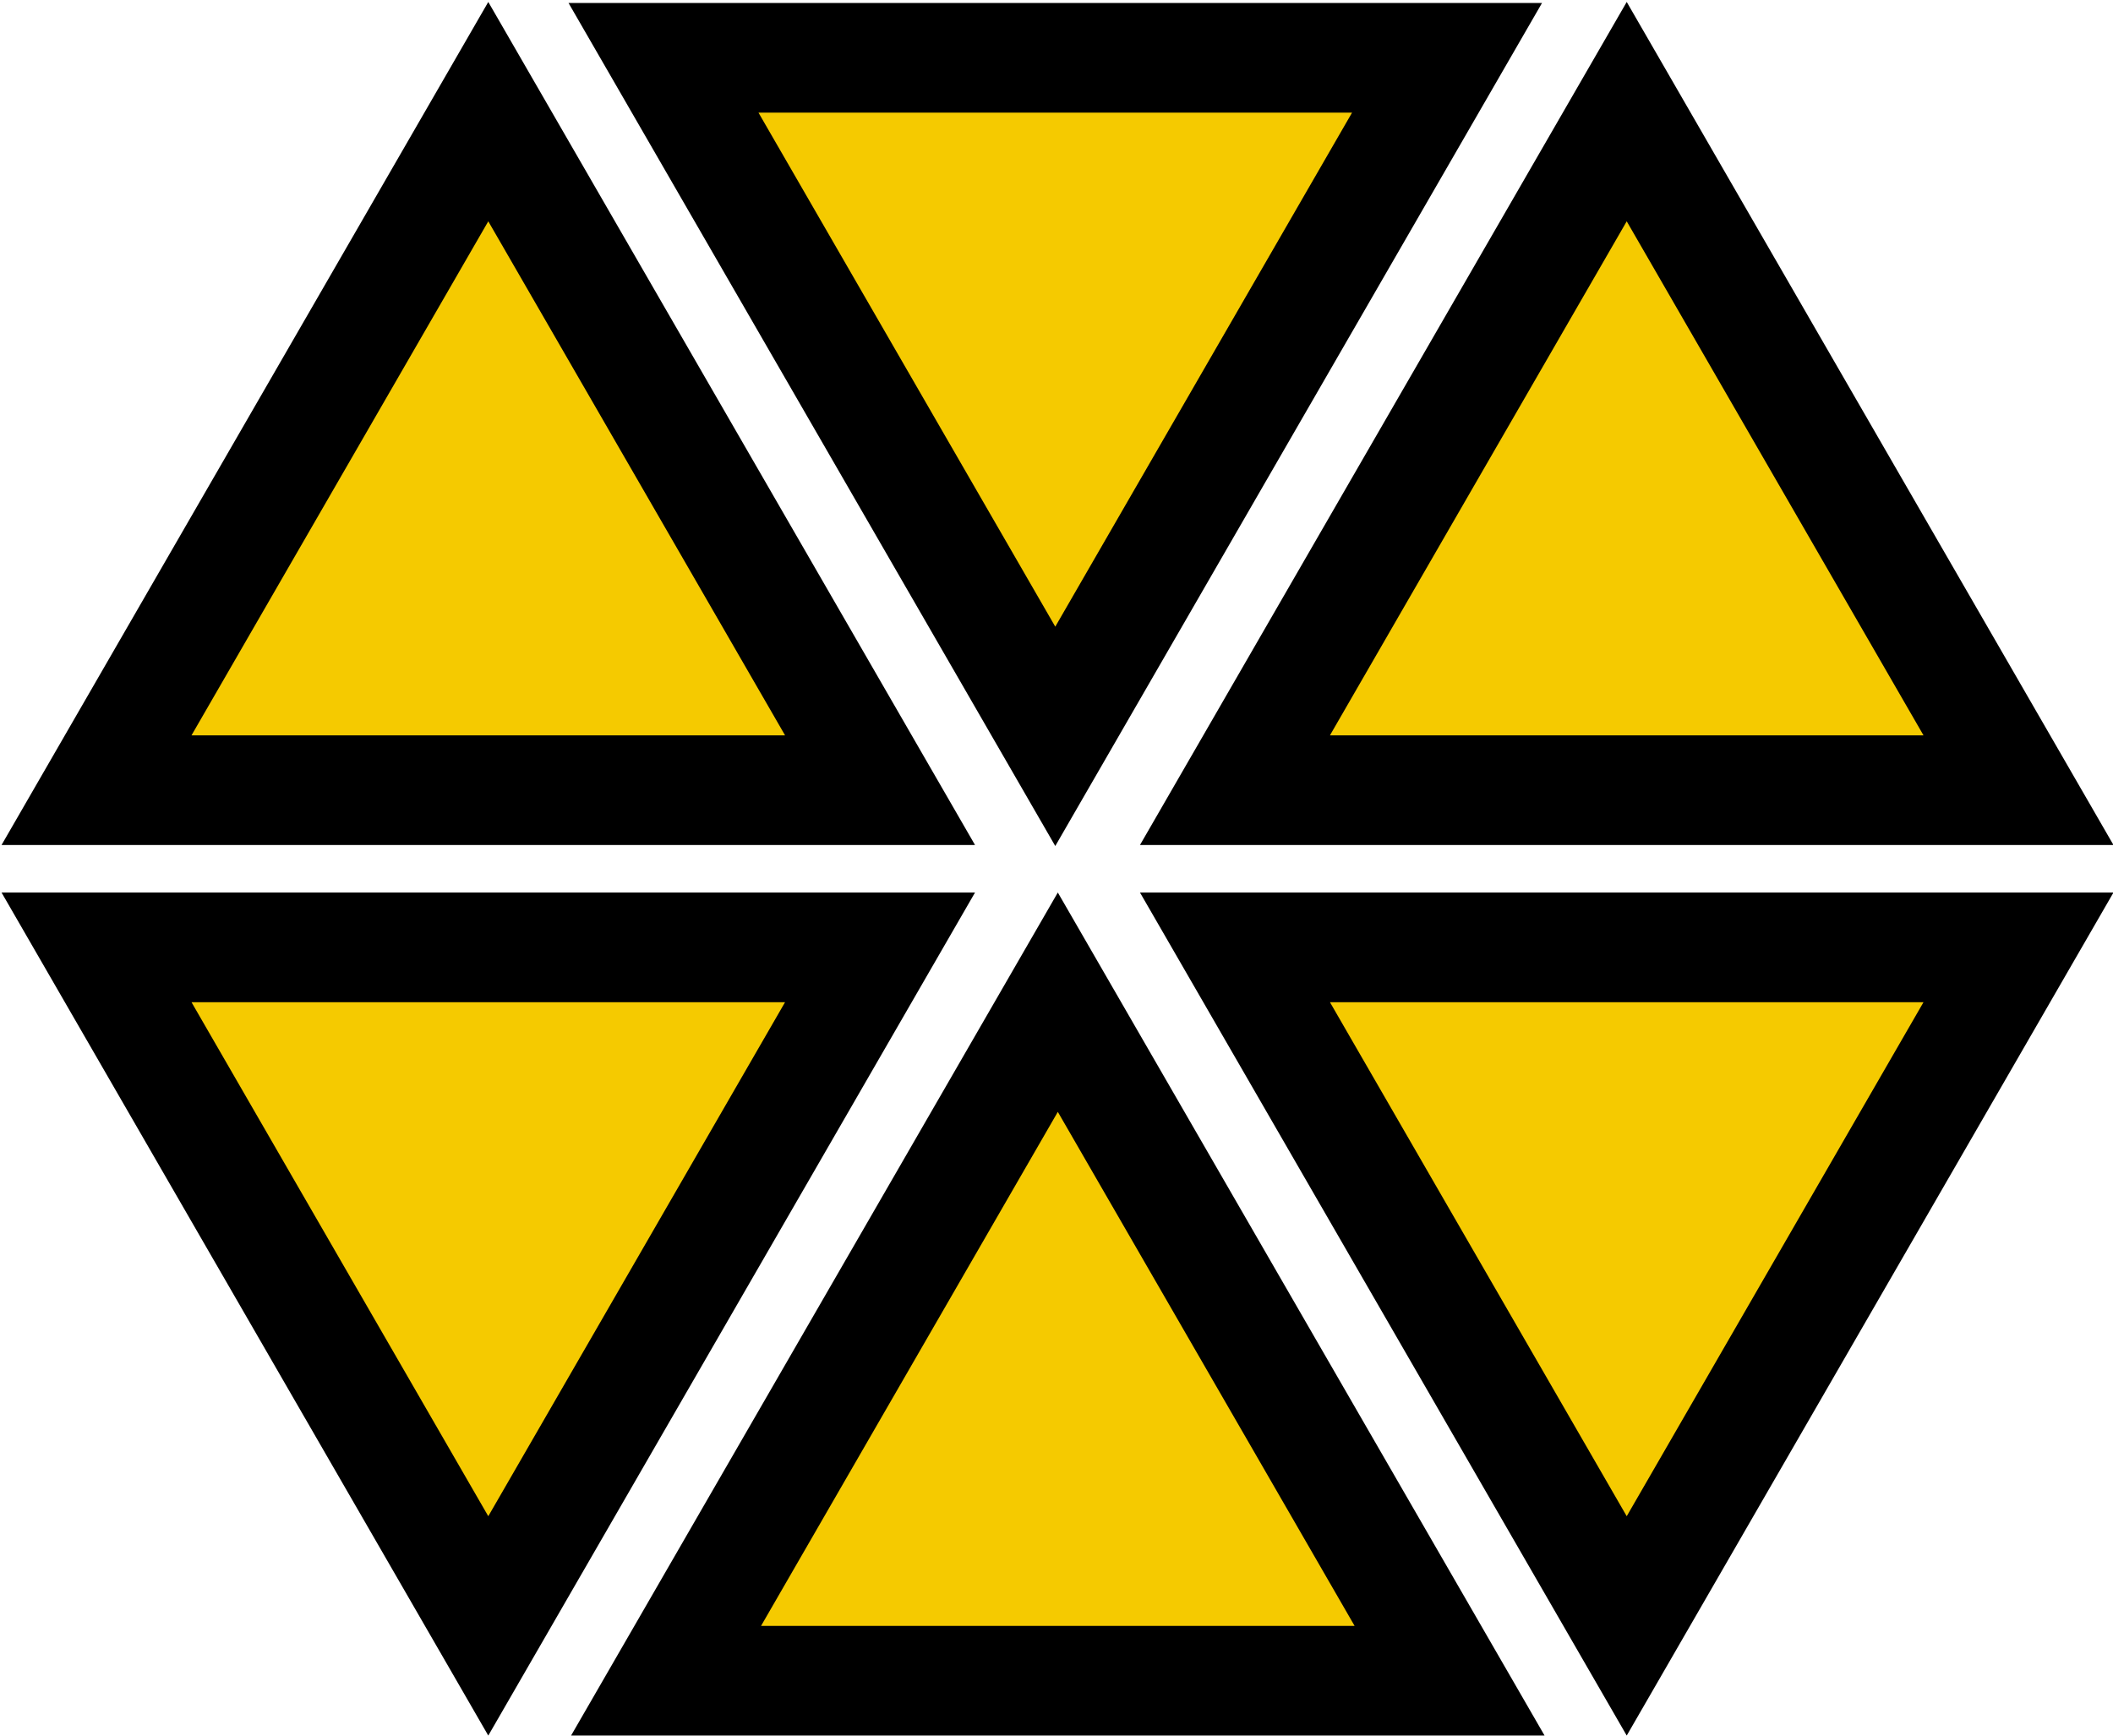
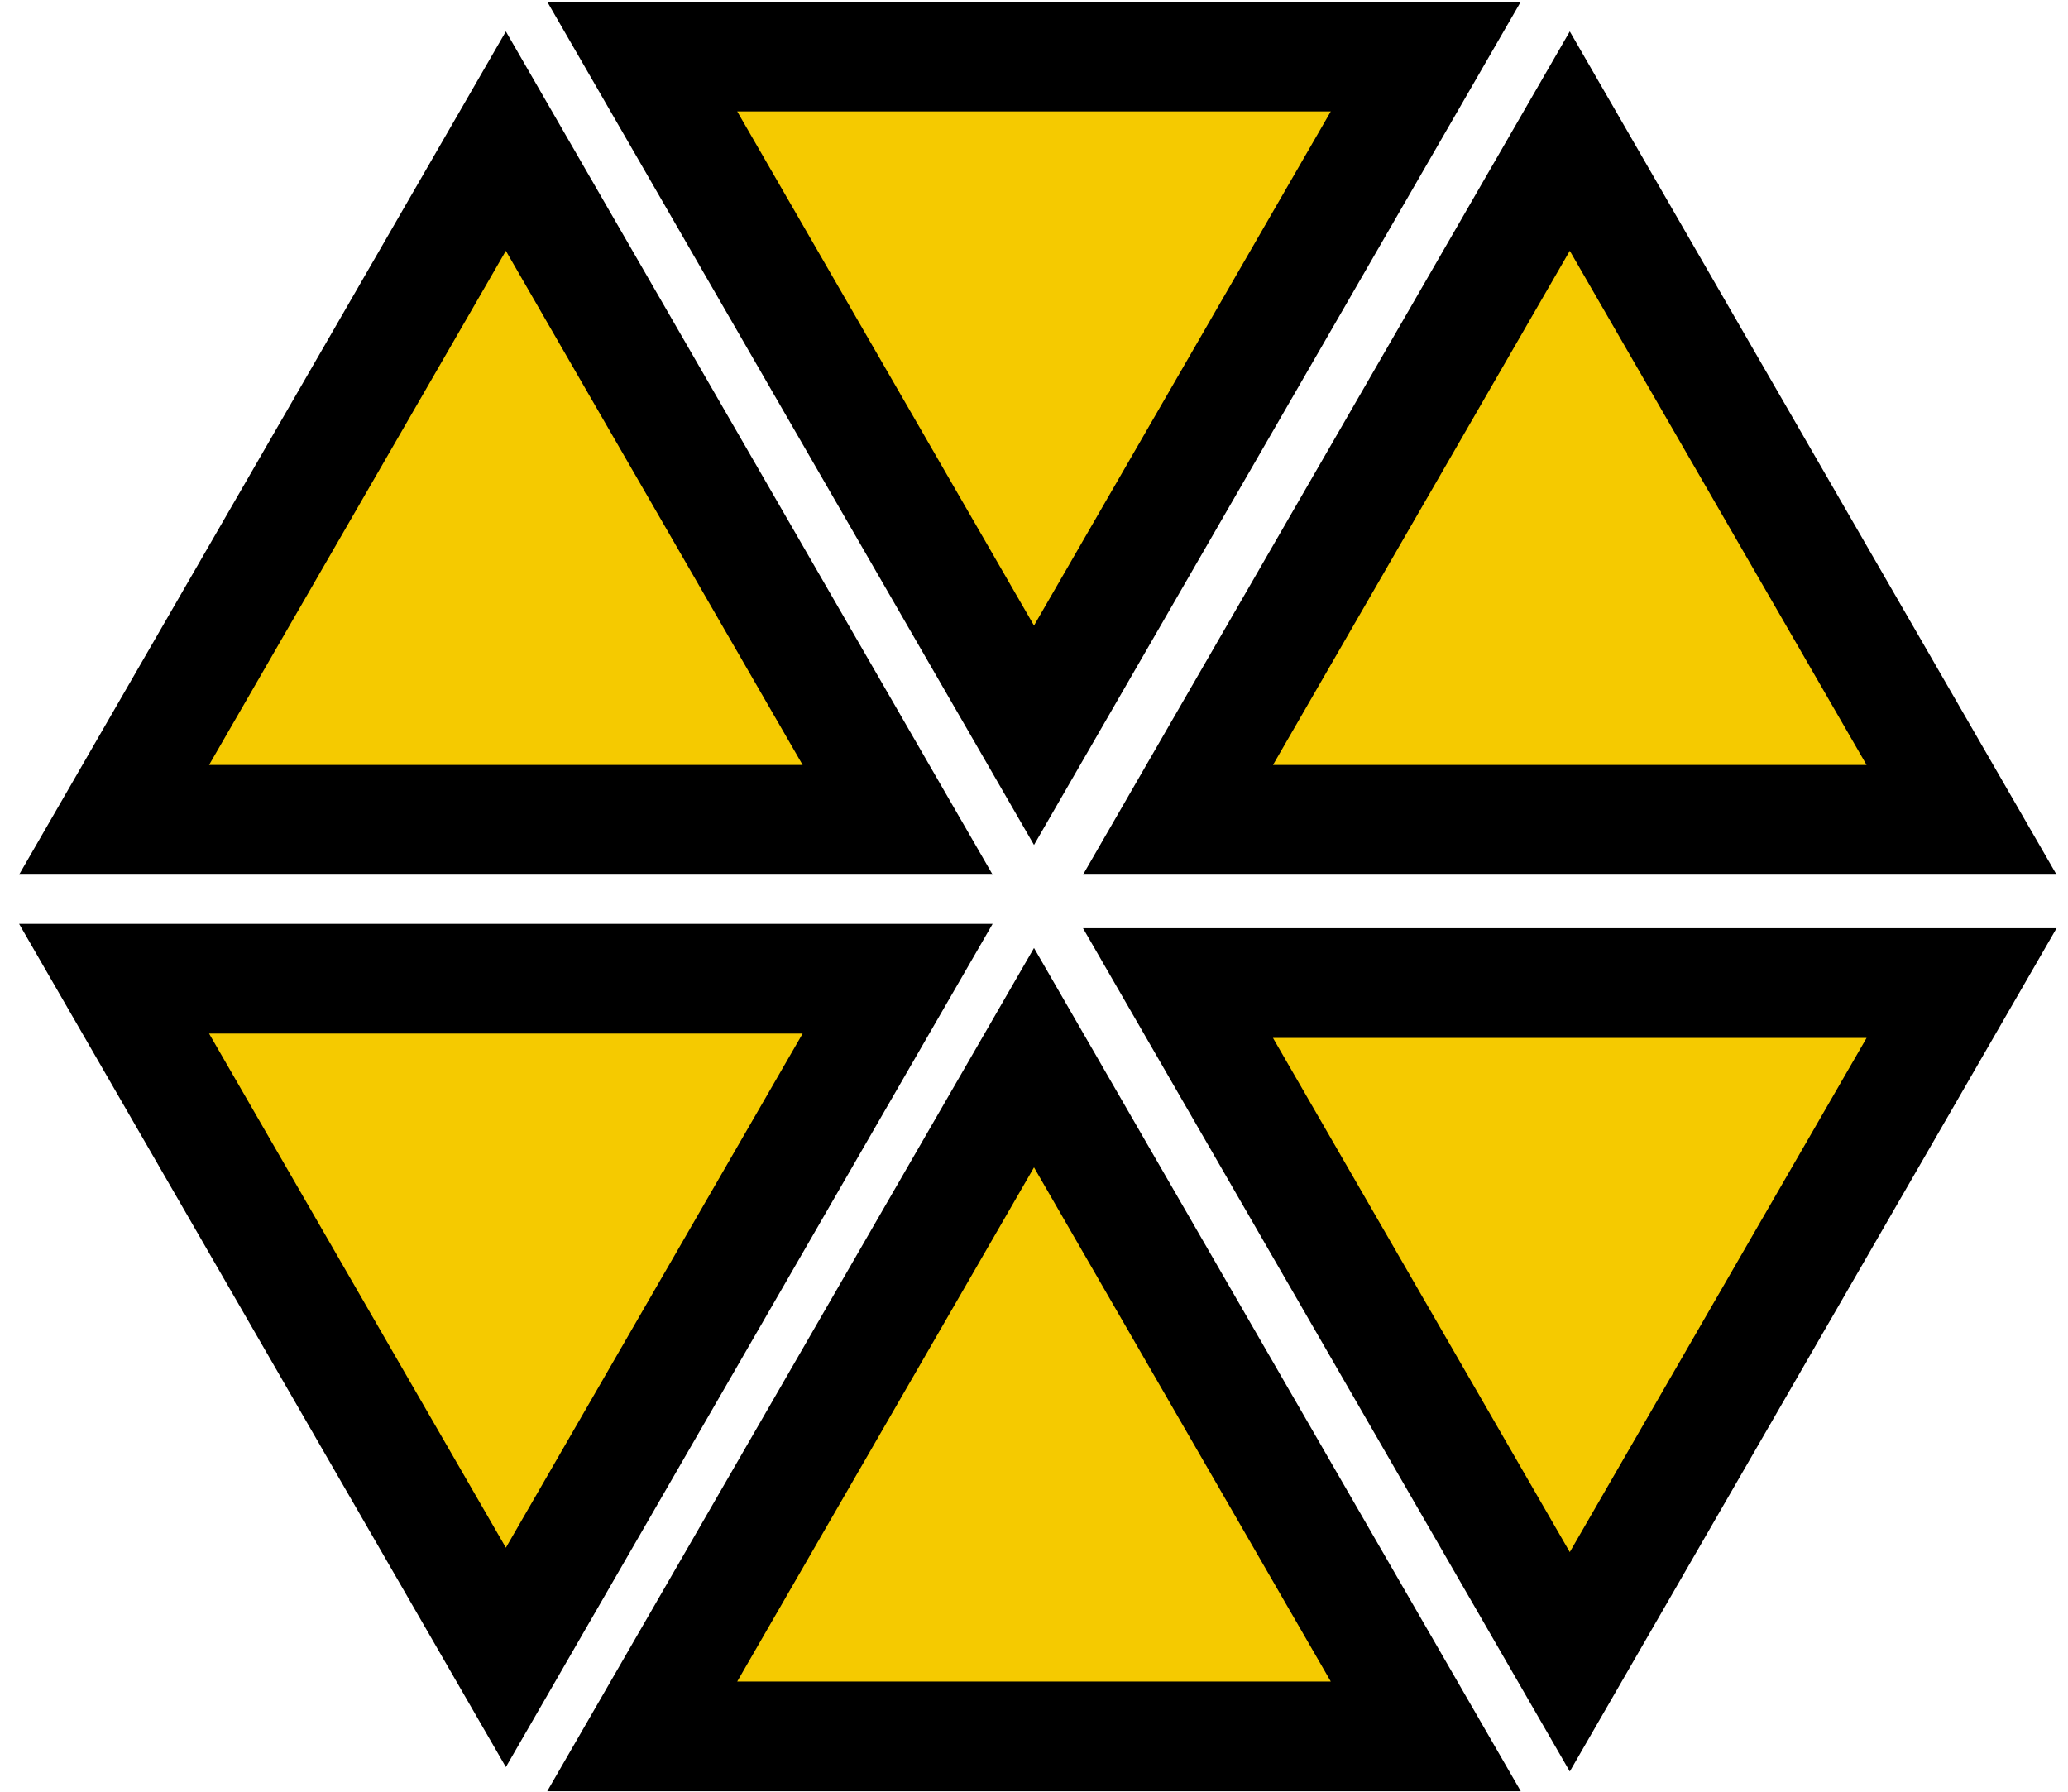
- <svg xmlns="http://www.w3.org/2000/svg" width="963.286" height="791.239" id="svg2" version="1.1">
+ <svg xmlns="http://www.w3.org/2000/svg" width="942.717" height="816.417" id="svg2" version="1.1">
  <defs id="defs4" />
-   <g id="layer1" transform="translate(90.78577,-120.5051)">
-     <path style="fill:#f5ca00;fill-opacity:1;fill-rule:nonzero;stroke:#000000;stroke-width:57.564;stroke-linecap:butt;stroke-linejoin:miter;stroke-miterlimit:4;stroke-opacity:1;stroke-dasharray:none;stroke-dashoffset:0" id="path3075" d="M 266,240.667 163.191,62.596 60.381,-115.475 l 205.619,0 205.619,-1e-5 -102.809,178.071 z" transform="matrix(0.8686008,0,0,0.8686008,159.2498,247.1598)" />
-     <path style="fill:#f5ca00;fill-opacity:1;fill-rule:nonzero;stroke:#000000;stroke-width:57.564;stroke-linecap:butt;stroke-linejoin:miter;stroke-miterlimit:4;stroke-opacity:1;stroke-dasharray:none;stroke-dashoffset:0" id="path3075-2" d="M 266,240.667 163.191,62.596 60.381,-115.475 l 205.619,0 205.619,-1e-5 -102.809,178.071 z" transform="matrix(0.8686008,0,0,0.8686008,-99.23312,652.7006)" />
-     <path style="fill:#f5ca00;fill-opacity:1;fill-rule:nonzero;stroke:#000000;stroke-width:57.564;stroke-linecap:butt;stroke-linejoin:miter;stroke-miterlimit:4;stroke-opacity:1;stroke-dasharray:none;stroke-dashoffset:0" id="path3075-2-7" d="M 266,240.667 163.191,62.596 60.381,-115.475 l 205.619,0 205.619,-1e-5 -102.809,178.071 z" transform="matrix(0.8686008,0,0,0.8686008,419.7669,652.7006)" />
-     <path style="fill:#f5ca00;fill-opacity:1;fill-rule:nonzero;stroke:#000000;stroke-width:57.564;stroke-linecap:butt;stroke-linejoin:miter;stroke-miterlimit:4;stroke-opacity:1;stroke-dasharray:none;stroke-dashoffset:0" id="path3075-2-7-7" d="M 266,240.667 163.191,62.596 60.381,-115.475 l 205.619,0 205.619,-1e-5 -102.809,178.071 z" transform="matrix(0.4343004,-0.7522304,0.7522304,0.4343004,532.8542,576.3157)" />
-     <path transform="matrix(0.4343004,-0.7522304,0.7522304,0.4343004,13.85416,576.3157)" d="M 266,240.667 163.191,62.596 60.381,-115.475 l 205.619,0 205.619,-1e-5 -102.809,178.071 z" id="path3908" style="fill:#f5ca00;fill-opacity:1;fill-rule:nonzero;stroke:#000000;stroke-width:57.564;stroke-linecap:butt;stroke-linejoin:miter;stroke-miterlimit:4;stroke-opacity:1;stroke-dasharray:none;stroke-dashoffset:0" />
-     <path style="fill:#f5ca00;fill-opacity:1;fill-rule:nonzero;stroke:#000000;stroke-width:57.564;stroke-linecap:butt;stroke-linejoin:miter;stroke-miterlimit:4;stroke-opacity:1;stroke-dasharray:none;stroke-dashoffset:0" id="path3910" d="M 266,240.667 163.191,62.596 60.381,-115.475 l 205.619,0 205.619,-1e-5 -102.809,178.071 z" transform="matrix(0.4343004,-0.7522304,0.7522304,0.4343004,273.5005,982.3157)" />
+   <g id="layer1" transform="translate(90.78578,-95.32745)">
+     <path style="fill:#f5ca00;fill-opacity:1;fill-rule:nonzero;stroke:#000000;stroke-width:57.564;stroke-linecap:butt;stroke-linejoin:miter;stroke-miterlimit:4;stroke-opacity:1;stroke-dasharray:none;stroke-dashoffset:0" id="path3075" d="M 266,240.667 163.191,62.596 60.381,-115.475 l 205.619,0 205.619,-1e-5 -102.809,178.071 z" transform="matrix(0.8686008,0,0,0.8686008,149.5249,221.4022)" />
+     <path style="fill:#f5ca00;fill-opacity:1;fill-rule:nonzero;stroke:#000000;stroke-width:57.564;stroke-linecap:butt;stroke-linejoin:miter;stroke-miterlimit:4;stroke-opacity:1;stroke-dasharray:none;stroke-dashoffset:0" id="path3075-2" d="M 266,240.667 163.191,62.596 60.381,-115.475 l 205.619,0 205.619,-1e-5 -102.809,178.071 z" transform="matrix(0.8686008,0,0,0.8686008,-91.23312,641.7006)" />
+     <path style="fill:#f5ca00;fill-opacity:1;fill-rule:nonzero;stroke:#000000;stroke-width:57.564;stroke-linecap:butt;stroke-linejoin:miter;stroke-miterlimit:4;stroke-opacity:1;stroke-dasharray:none;stroke-dashoffset:0" id="path3075-2-7" d="M 266,240.667 163.191,62.596 60.381,-115.475 l 205.619,0 205.619,-1e-5 -102.809,178.071 z" transform="matrix(0.8686008,0,0,0.8686008,393.7669,643.7006)" />
+     <path style="fill:#f5ca00;fill-opacity:1;fill-rule:nonzero;stroke:#000000;stroke-width:57.564;stroke-linecap:butt;stroke-linejoin:miter;stroke-miterlimit:4;stroke-opacity:1;stroke-dasharray:none;stroke-dashoffset:0" id="path3075-2-7-7" d="M 266,240.667 163.191,62.596 60.381,-115.475 l 205.619,0 205.619,-1e-5 -102.809,178.071 z" transform="matrix(0.4343004,-0.7522304,0.7522304,0.4343004,506.8542,564.5581)" />
+     <path transform="matrix(0.4343004,-0.7522304,0.7522304,0.4343004,21.85415,564.5581)" d="M 266,240.667 163.191,62.596 60.381,-115.475 l 205.619,0 205.619,-1e-5 -102.809,178.071 z" id="path3908" style="fill:#f5ca00;fill-opacity:1;fill-rule:nonzero;stroke:#000000;stroke-width:57.564;stroke-linecap:butt;stroke-linejoin:miter;stroke-miterlimit:4;stroke-opacity:1;stroke-dasharray:none;stroke-dashoffset:0" />
+     <path style="fill:#f5ca00;fill-opacity:1;fill-rule:nonzero;stroke:#000000;stroke-width:57.564;stroke-linecap:butt;stroke-linejoin:miter;stroke-miterlimit:4;stroke-opacity:1;stroke-dasharray:none;stroke-dashoffset:0" id="path3910" d="M 266,240.667 163.191,62.596 60.381,-115.475 l 205.619,0 205.619,-1e-5 -102.809,178.071 z" transform="matrix(0.4343004,-0.7522304,0.7522304,0.4343004,262.6121,982.3157)" />
  </g>
</svg>
